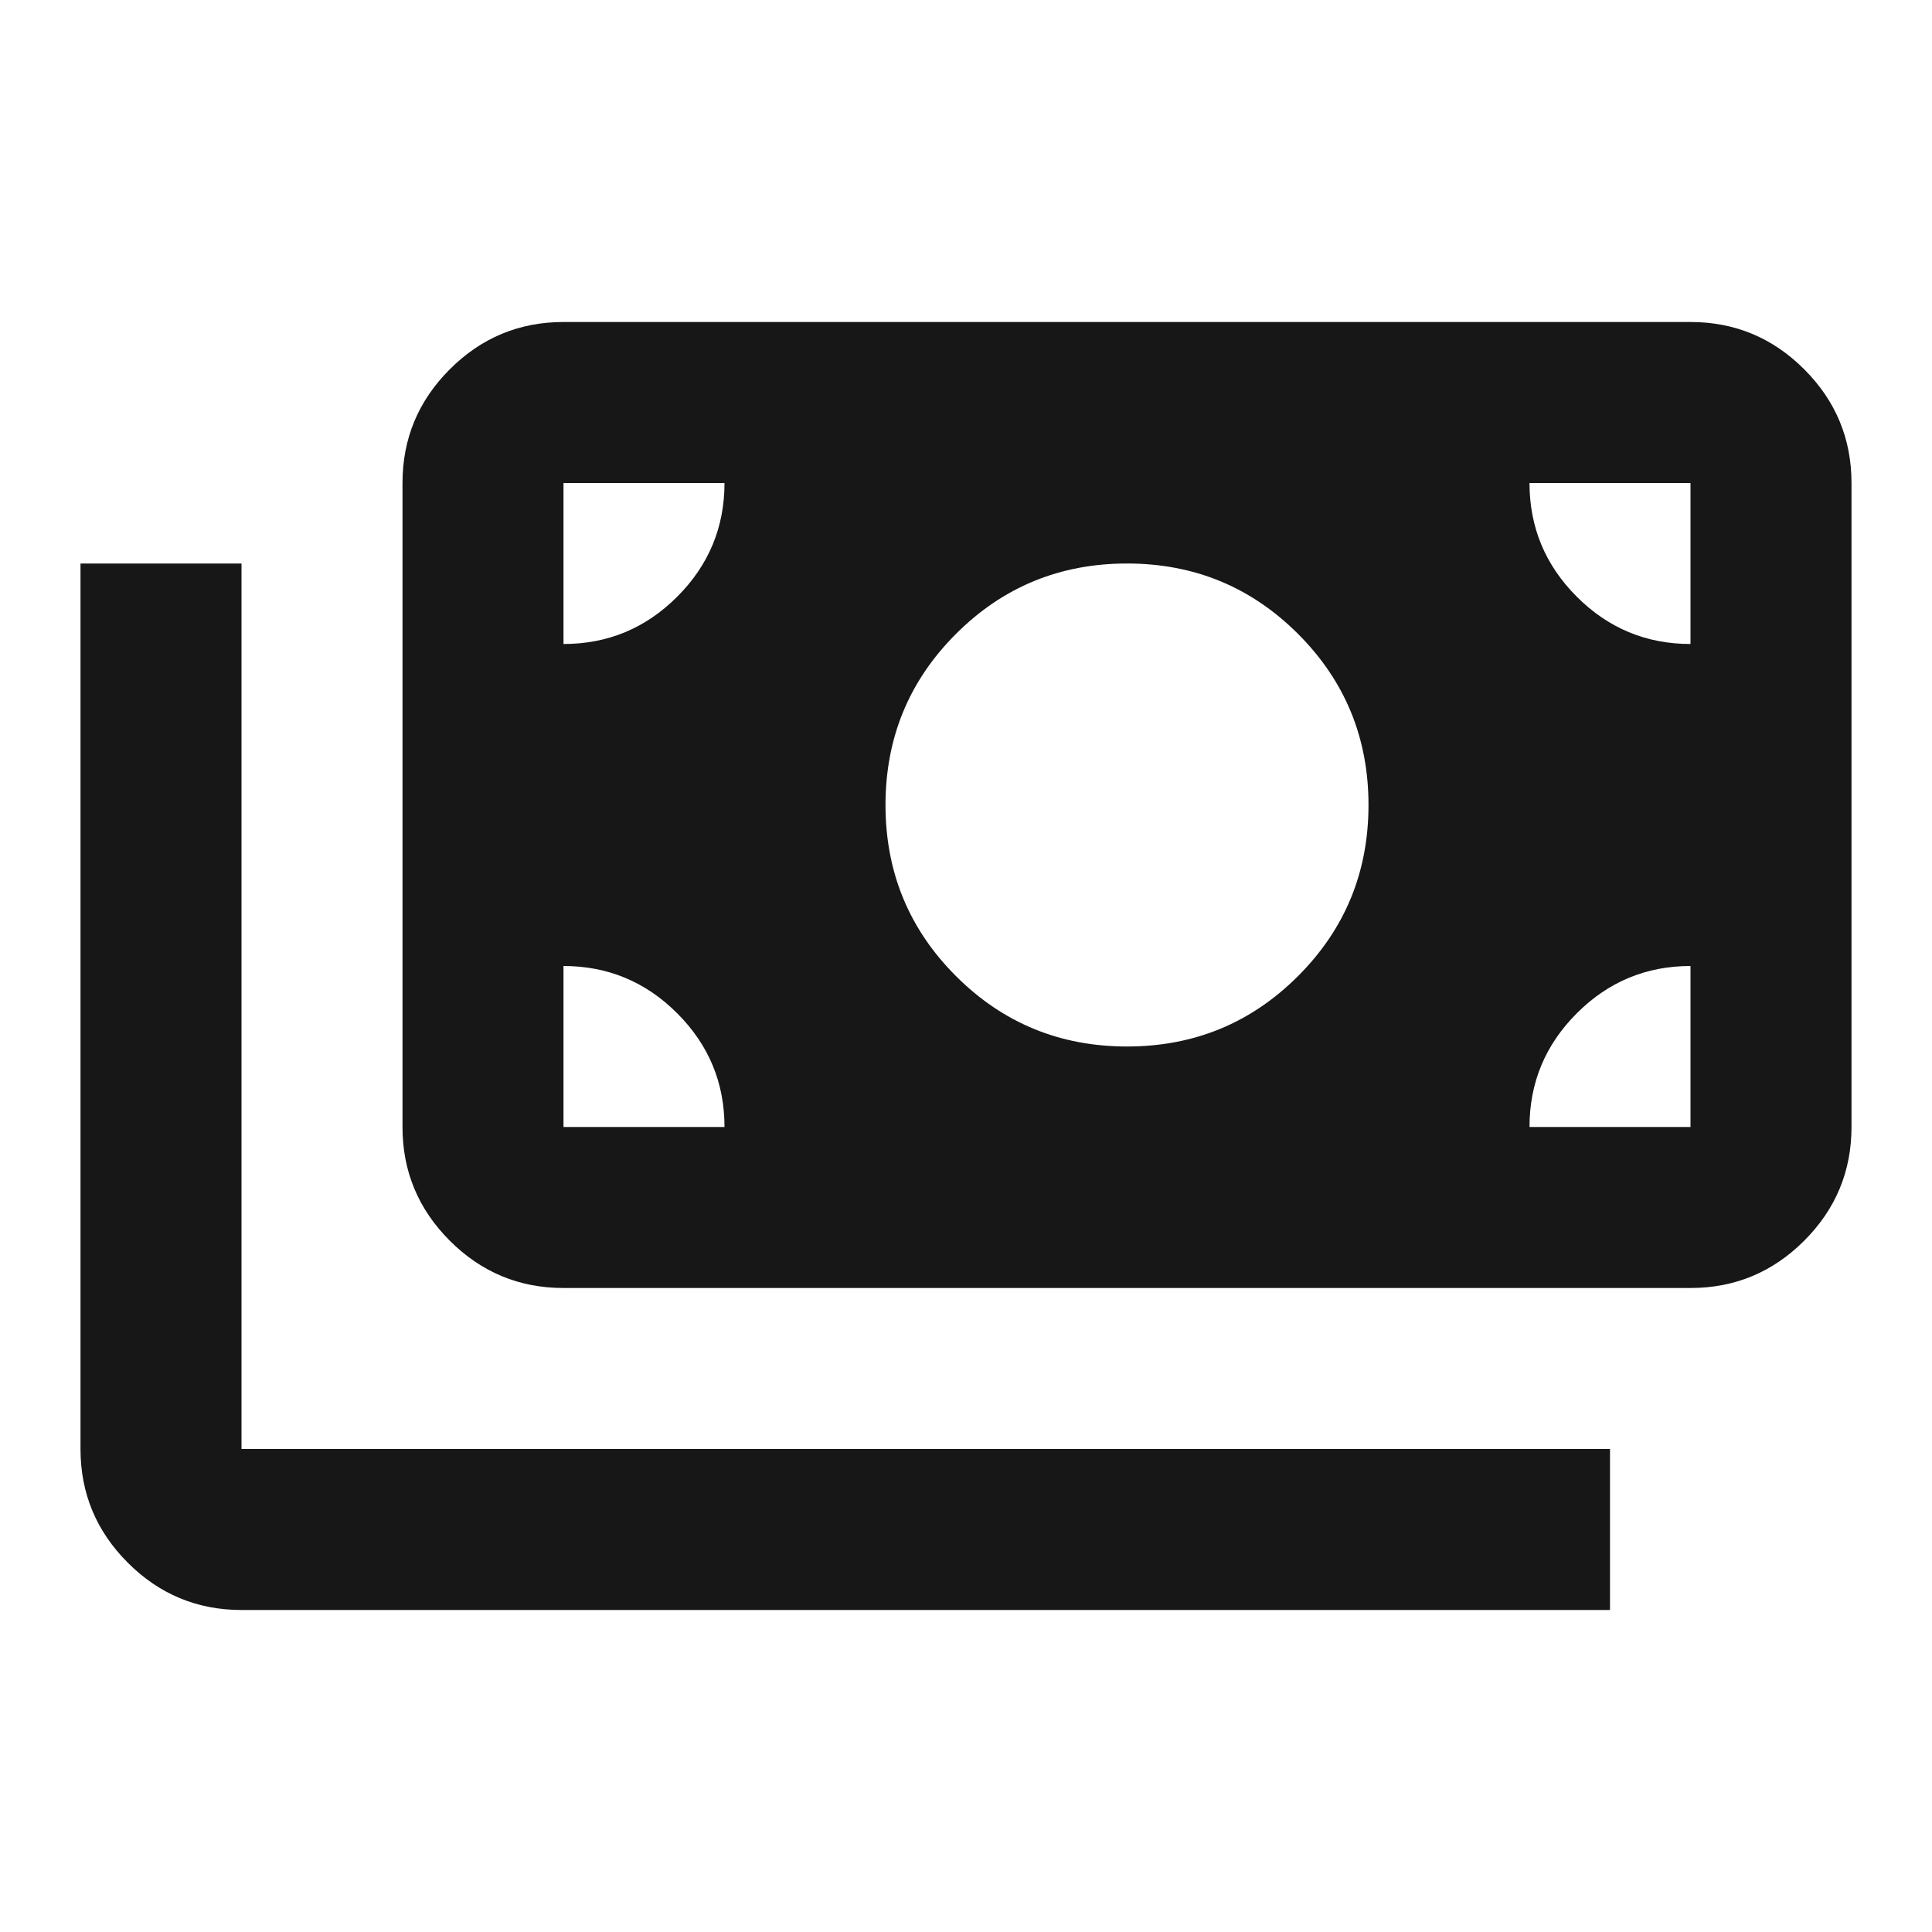
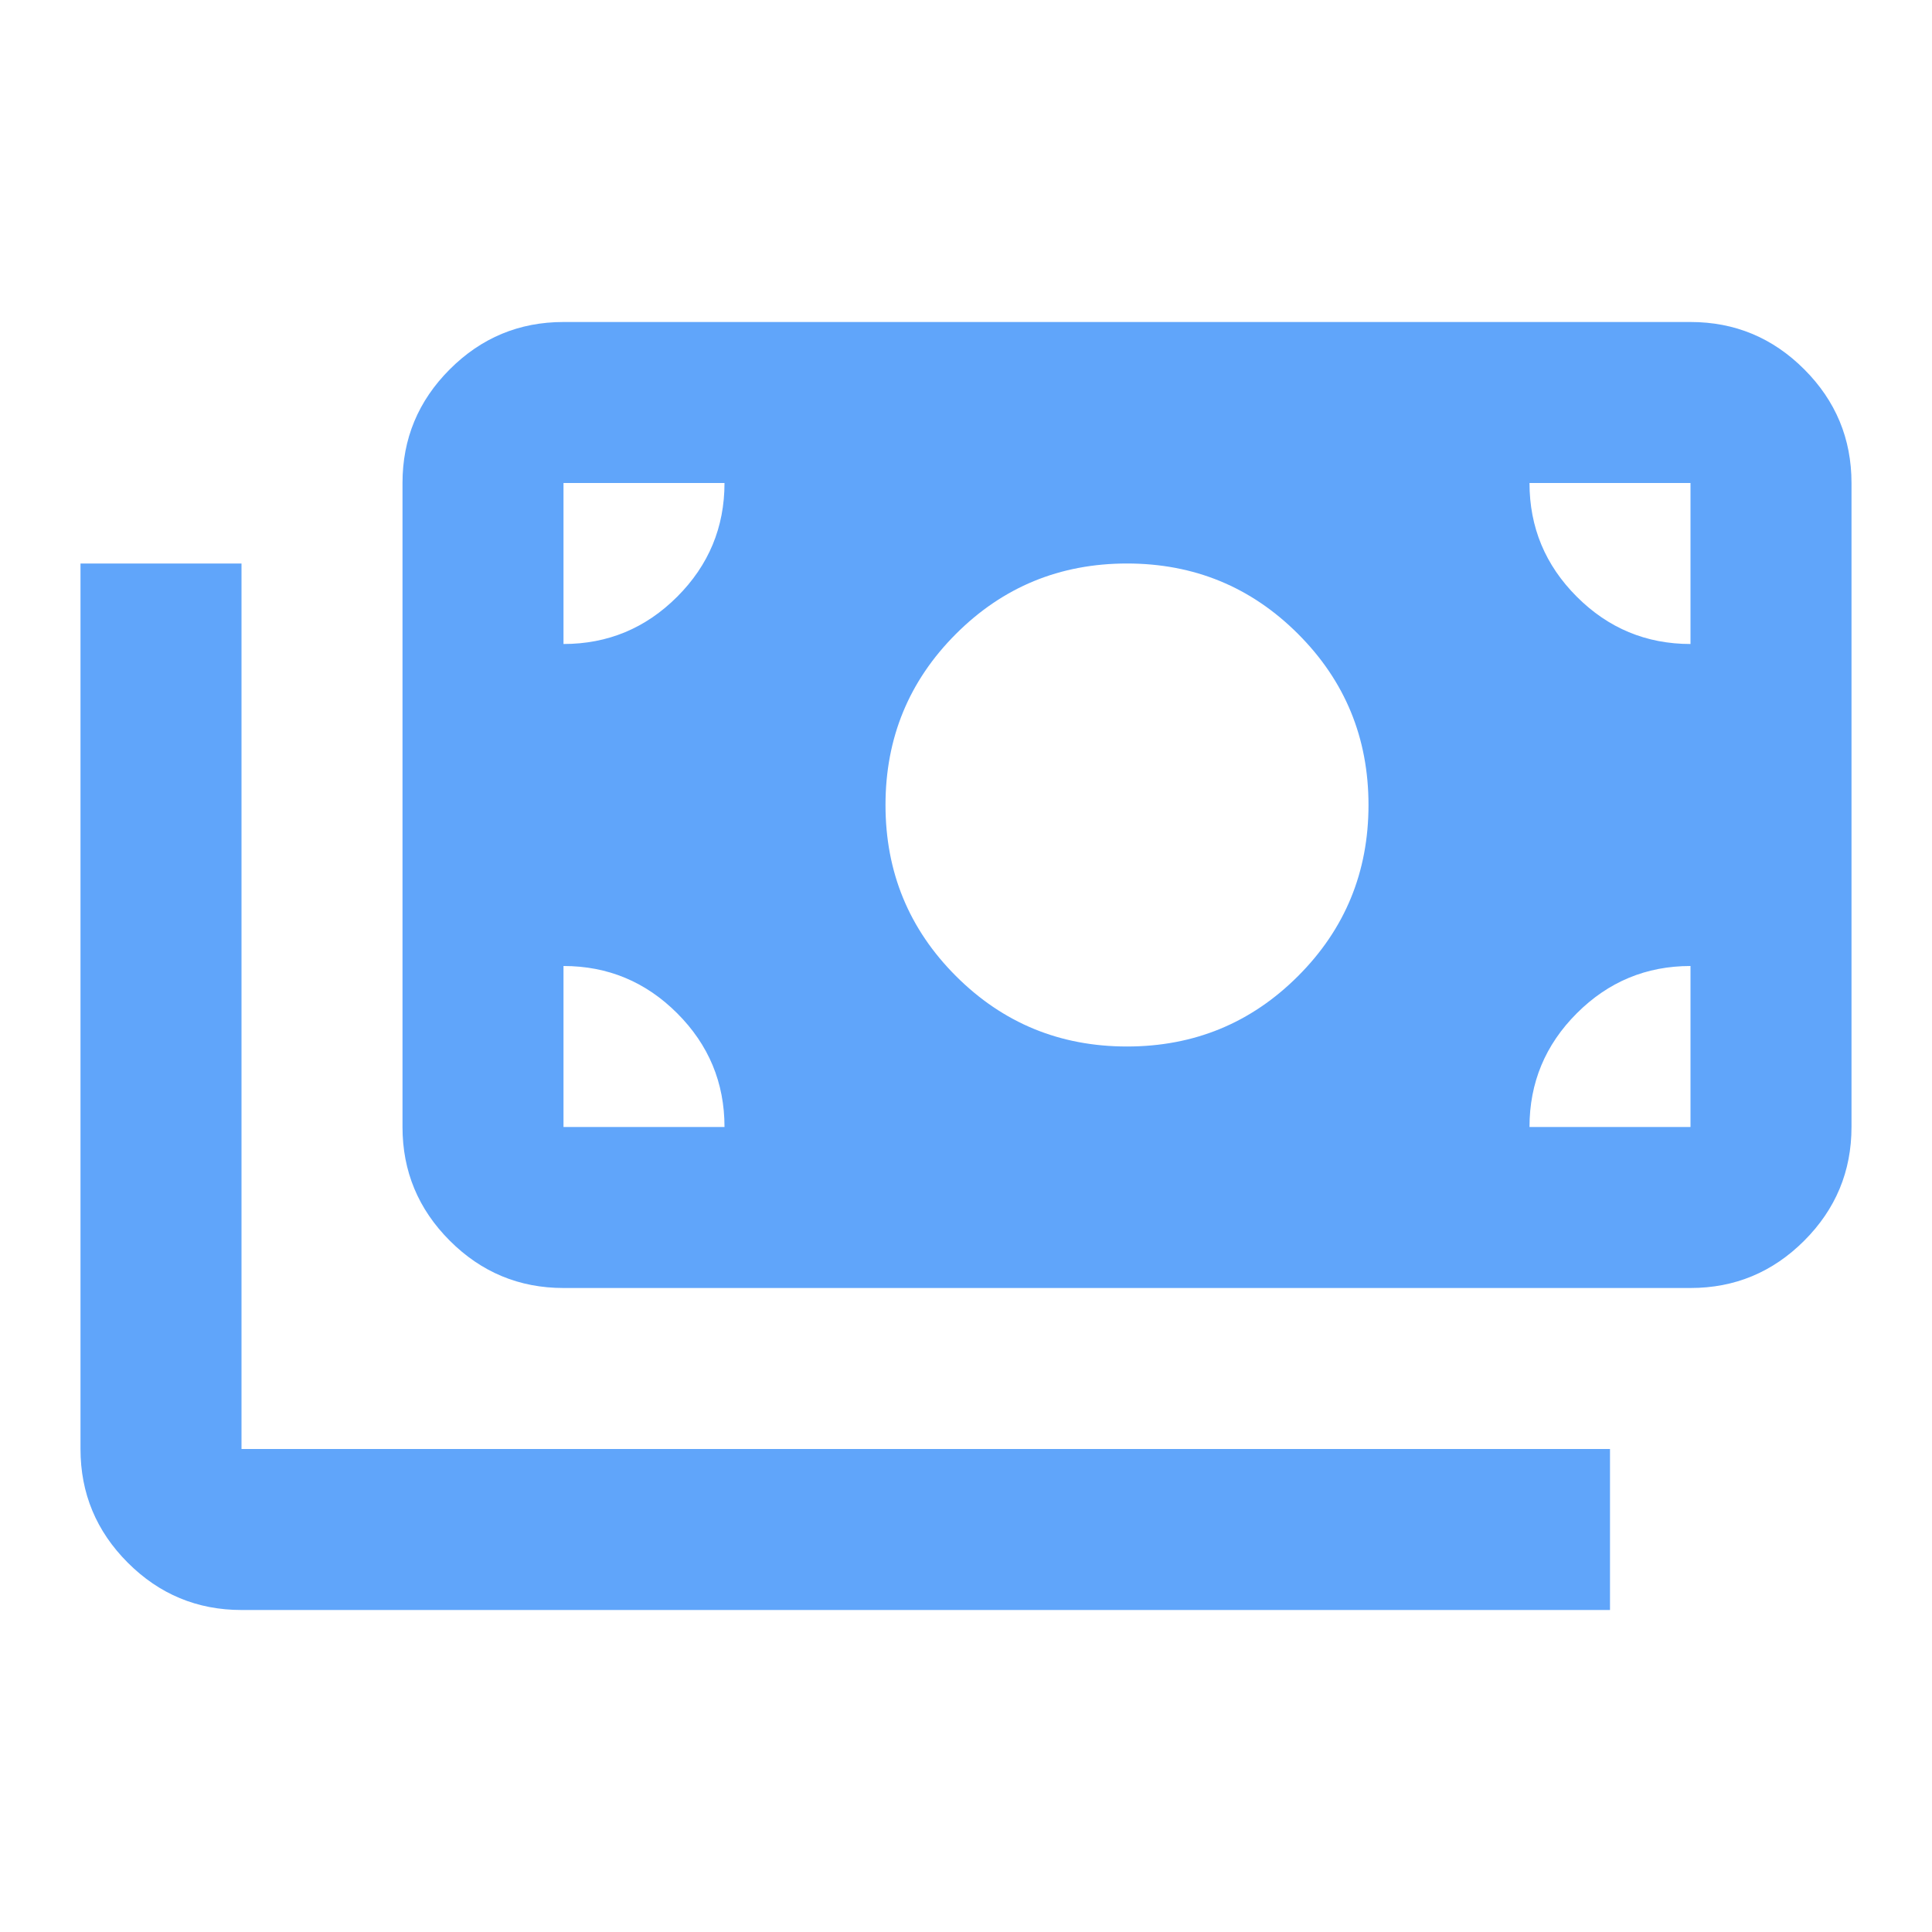
<svg xmlns="http://www.w3.org/2000/svg" height="24px" viewBox="0 -960 960 960" width="24px" fill="#e8eaed">
-   <path d="M120-160q-33 0-56.5-23.5T40-240v-440h80v440h680v80H120Zm160-160q-33 0-56.5-23.5T200-400v-320q0-33 23.5-56.5T280-800h560q33 0 56.5 23.5T920-720v320q0 33-23.5 56.5T840-320H280Zm80-80q0-33-23.5-56.5T280-480v80h80Zm400 0h80v-80q-33 0-56.5 23.5T760-400Zm-200-40q50 0 85-35t35-85q0-50-35-85t-85-35q-50 0-85 35t-35 85q0 50 35 85t85 35ZM280-640q33 0 56.5-23.5T360-720h-80v80Zm560 0v-80h-80q0 33 23.5 56.5T840-640Z" fill="#171717" />
+   <path d="M120-160q-33 0-56.5-23.5T40-240v-440h80v440h680v80H120Zm160-160q-33 0-56.5-23.5T200-400v-320q0-33 23.5-56.5T280-800h560q33 0 56.5 23.5T920-720v320q0 33-23.5 56.5T840-320H280Zm80-80q0-33-23.5-56.5T280-480v80h80Zm400 0h80v-80q-33 0-56.5 23.5T760-400Zm-200-40q50 0 85-35t35-85q0-50-35-85t-85-35q-50 0-85 35t-35 85q0 50 35 85t85 35ZM280-640q33 0 56.5-23.5T360-720h-80v80Zm560 0v-80h-80q0 33 23.5 56.5T840-640Z" fill="#60a5fa" />
</svg>
